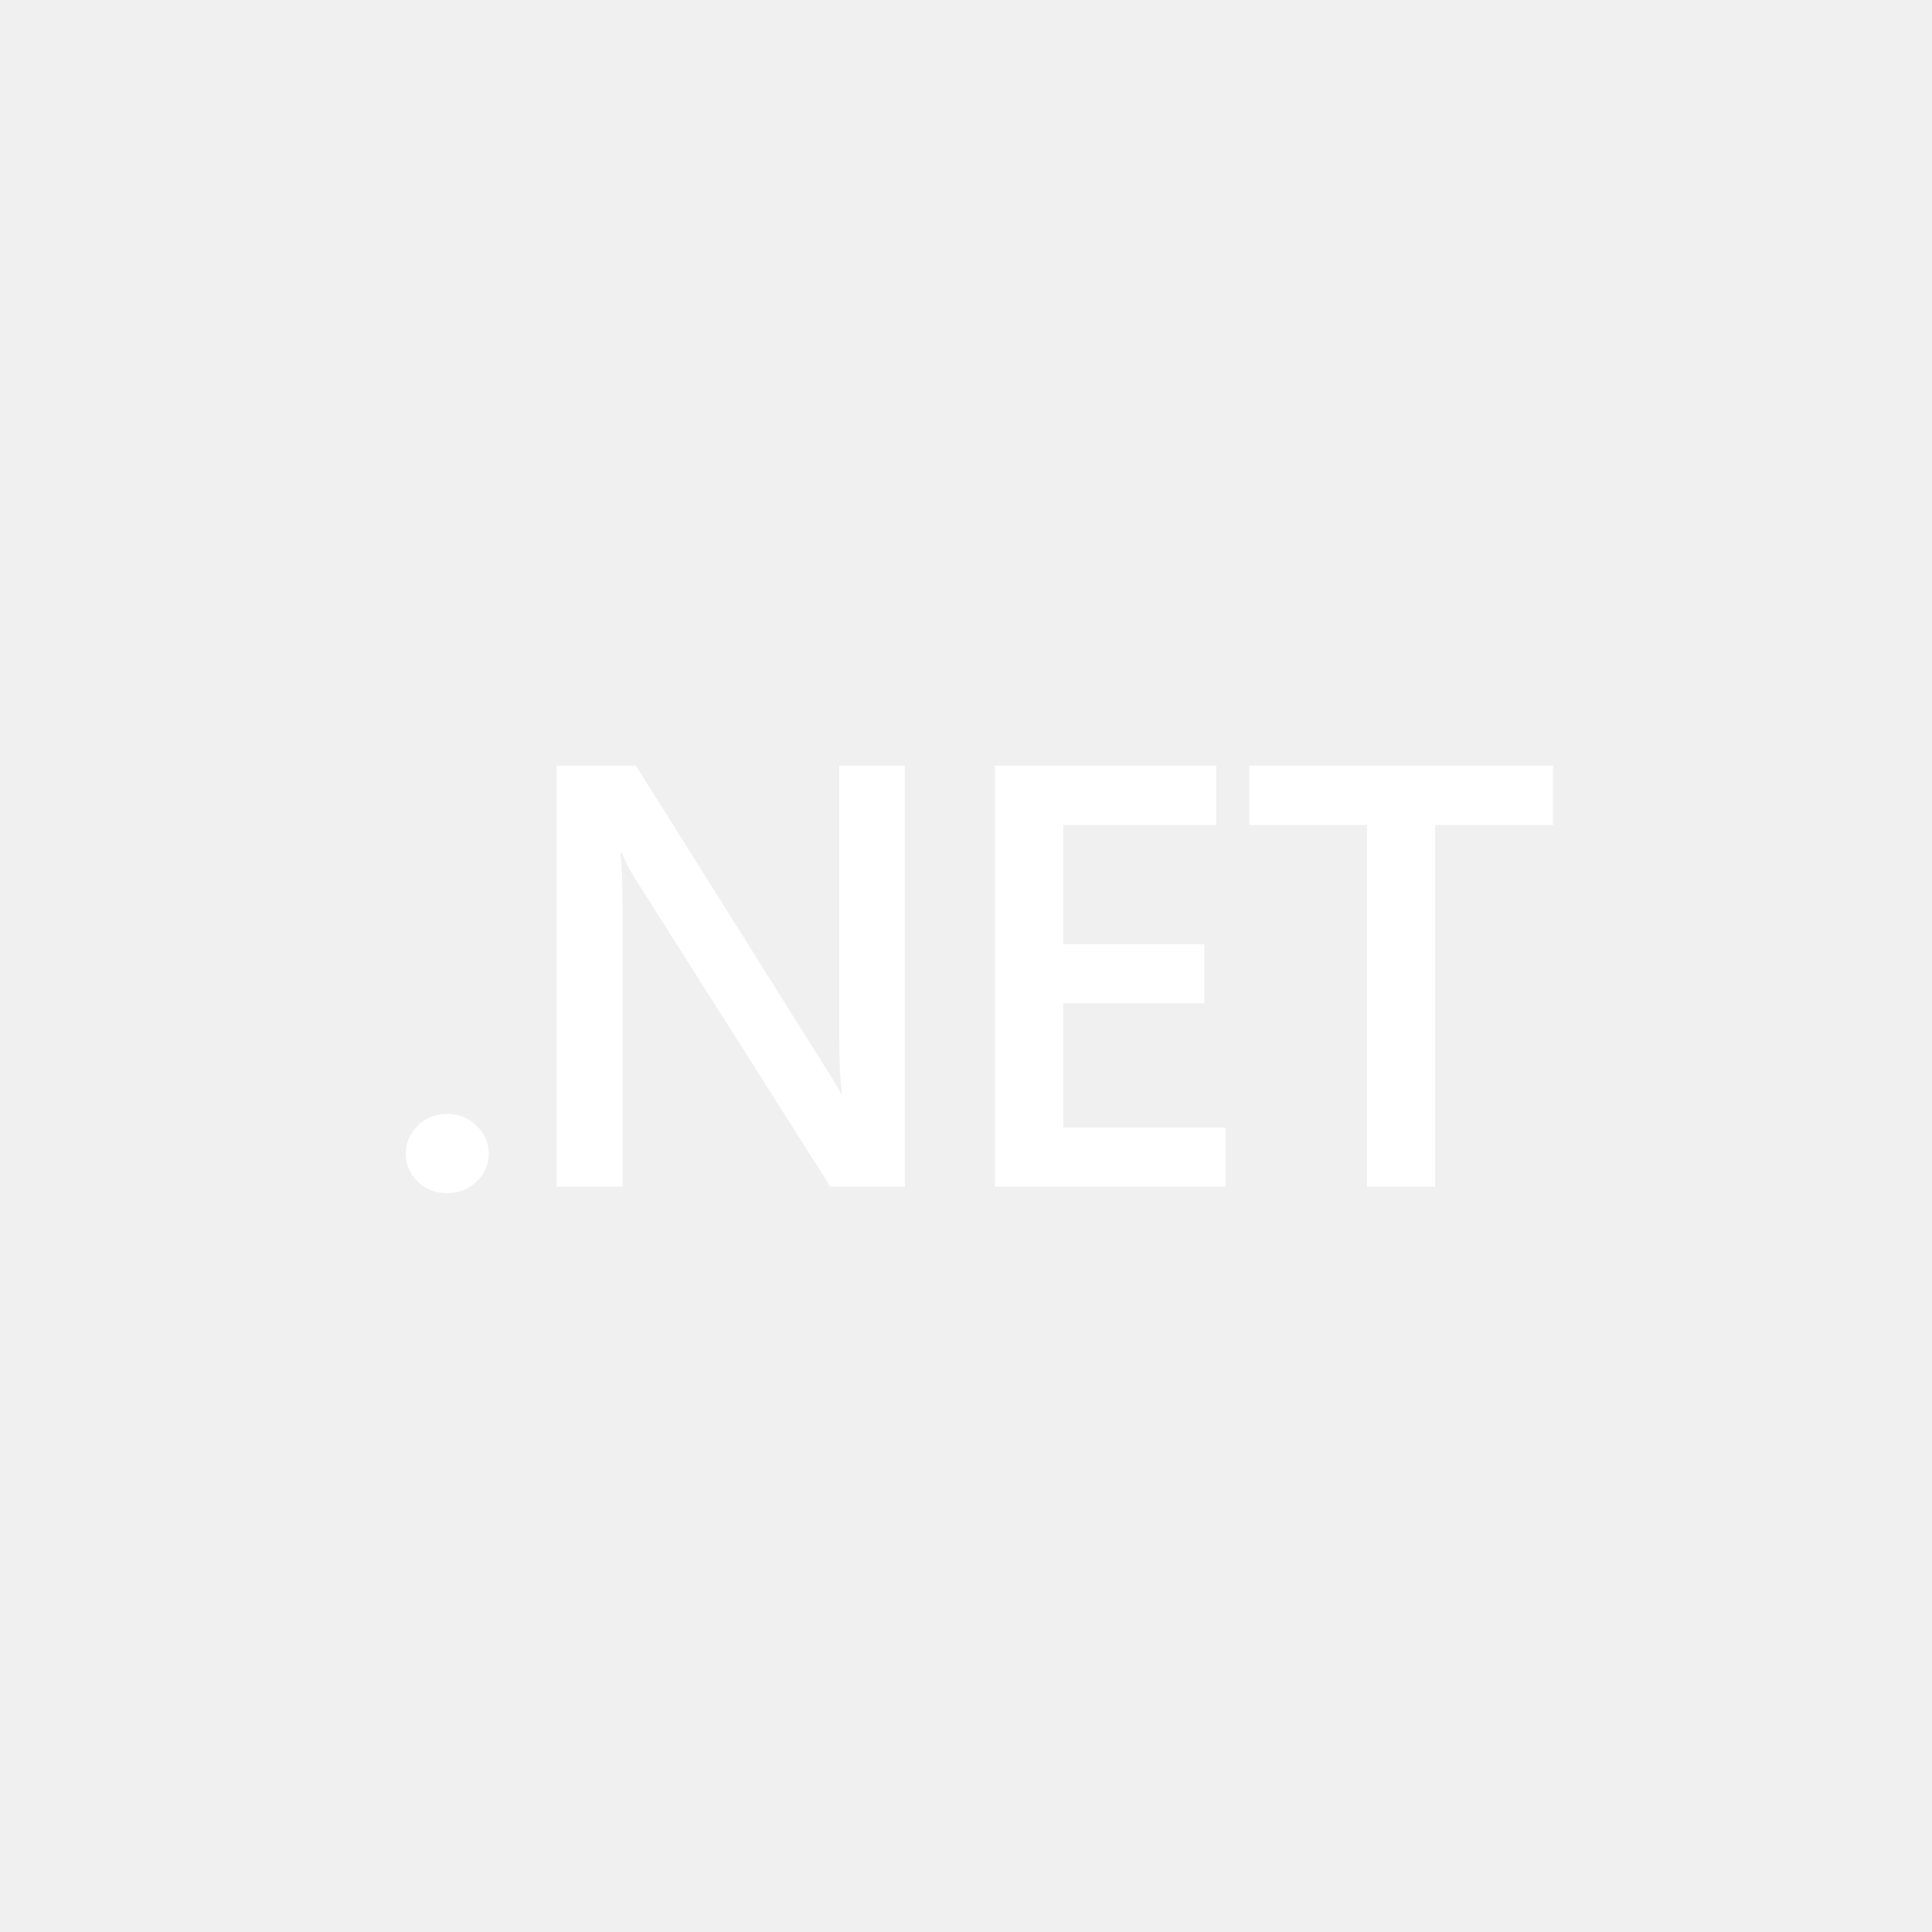
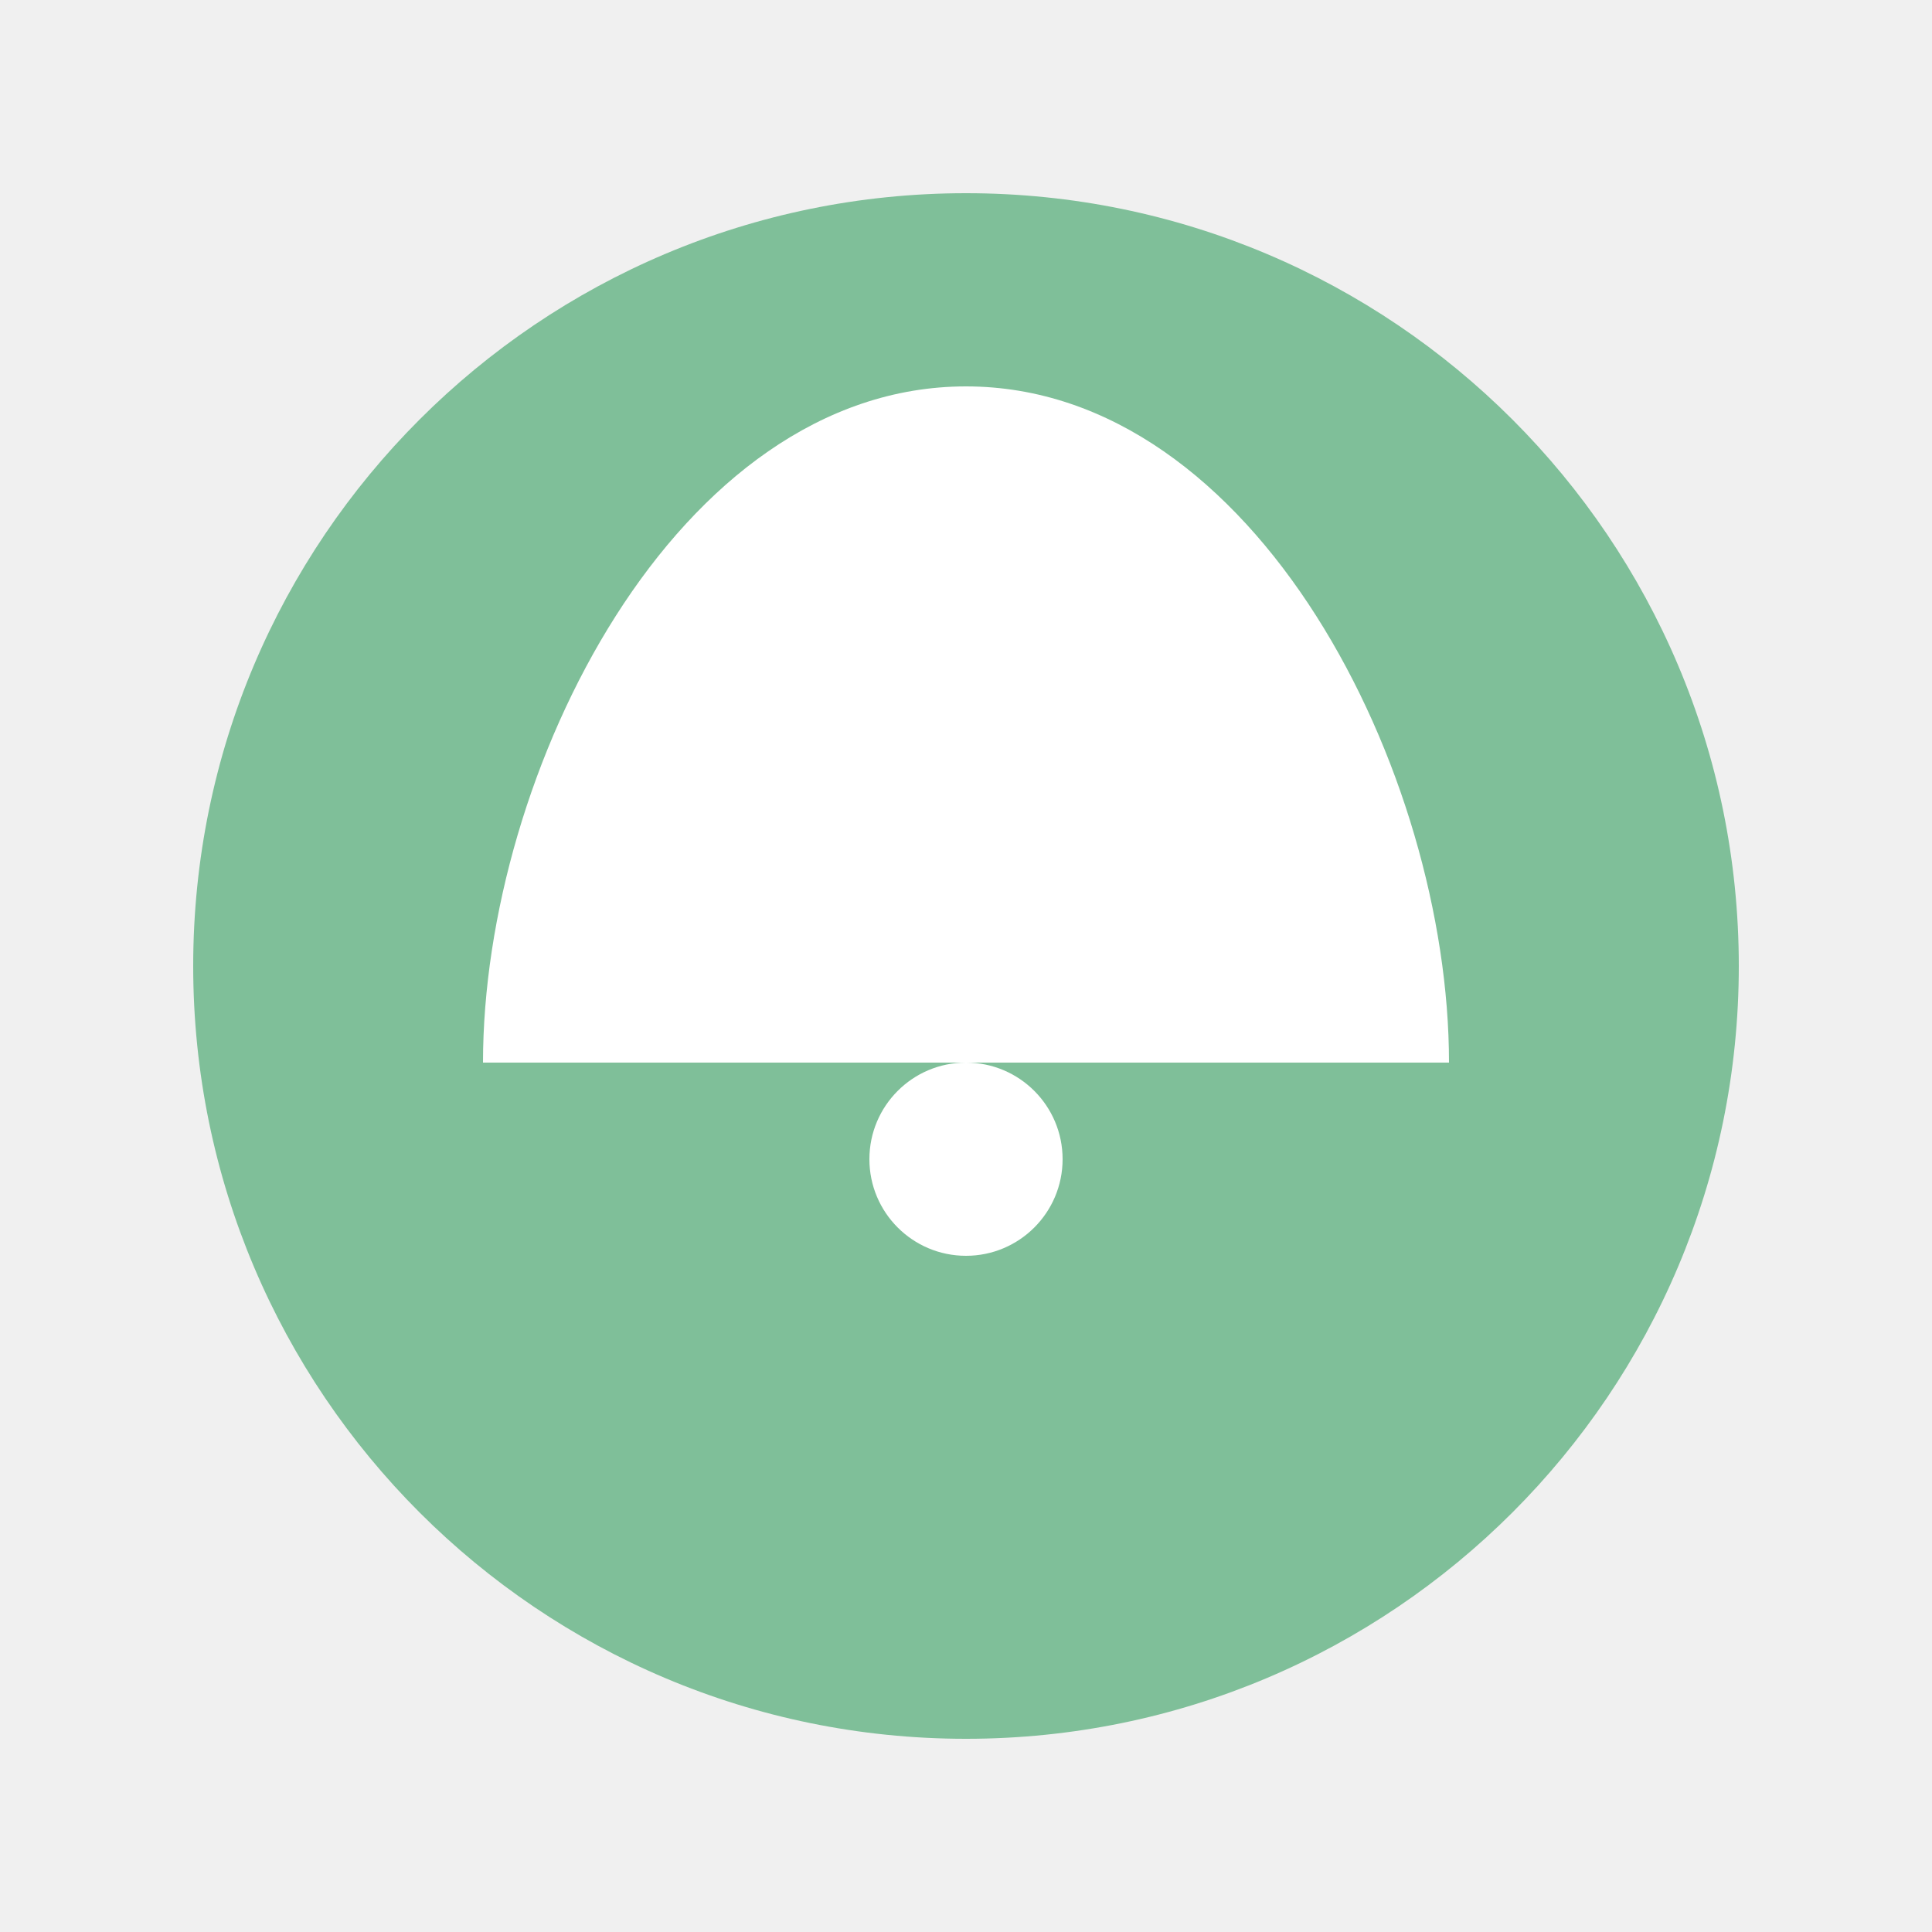
- <svg xmlns="http://www.w3.org/2000/svg" width="456" height="456" viewBox="0 0 456 456" version="1.1" xml:space="preserve" style="fill-rule:evenodd;clip-rule:evenodd;stroke-linejoin:round;stroke-miterlimit:2;">
-   <path d="m 105.5,281.609 c -2.703,0 -5.001,-0.9 -6.893,-2.702 -1.892,-1.848 -2.838,-4.042 -2.838,-6.582 0,-2.587 0.946,-4.804 2.838,-6.652 1.892,-1.848 4.19,-2.772 6.893,-2.772 2.748,0 5.068,0.924 6.96,2.772 1.937,1.848 2.906,4.064 2.906,6.652 0,2.54 -0.968,4.734 -2.906,6.582 -1.892,1.802 -4.212,2.702 -6.96,2.702 z" style="fill:#ffffff;fill-rule:nonzero;stroke-width:0.838" />
-   <path d="M 213.561,280.084 H 195.99 L 149.7,207.054 c -1.171,-1.848 -2.14,-3.765 -2.906,-5.751 h -0.406 c 0.361,2.125 0.541,6.675 0.541,13.65 v 65.132 h -15.543 v -99.36 h 18.719 l 44.737,71.298 c 1.892,2.957 3.109,4.989 3.649,6.098 h 0.27 c -0.45,-2.632 -0.676,-7.09 -0.676,-13.373 v -64.023 h 15.476 z" style="fill:#ffffff;fill-rule:nonzero;stroke-width:0.838" />
-   <path d="m 289.251,280.084 h -54.401 v -99.36 h 52.238 v 13.997 h -36.154 v 28.131 h 33.316 v 13.927 h -33.316 v 29.378 h 38.316 z" style="fill:#ffffff;fill-rule:nonzero;stroke-width:0.838" />
-   <path d="M 366.565,194.721 H 338.722 v 85.363 h -16.084 v -85.363 h -27.775 v -13.997 h 71.701 z" style="fill:#ffffff;fill-rule:nonzero;stroke-width:0.838" />
+ <svg xmlns="http://www.w3.org/2000/svg" baseProfile="tiny" height="200" version="1.2" width="200">
+   <defs />
+   <circle cx="100" cy="100" fill="#7FBF99" r="80" />
+   <path d="M 100,40 C 70,40 50,80 50,110 L 150,110 C 150,80 130,40 100,40 Z" fill="#FFFFFF" />
+   <circle cx="100" cy="120" fill="#FFFFFF" r="10" />
</svg>
